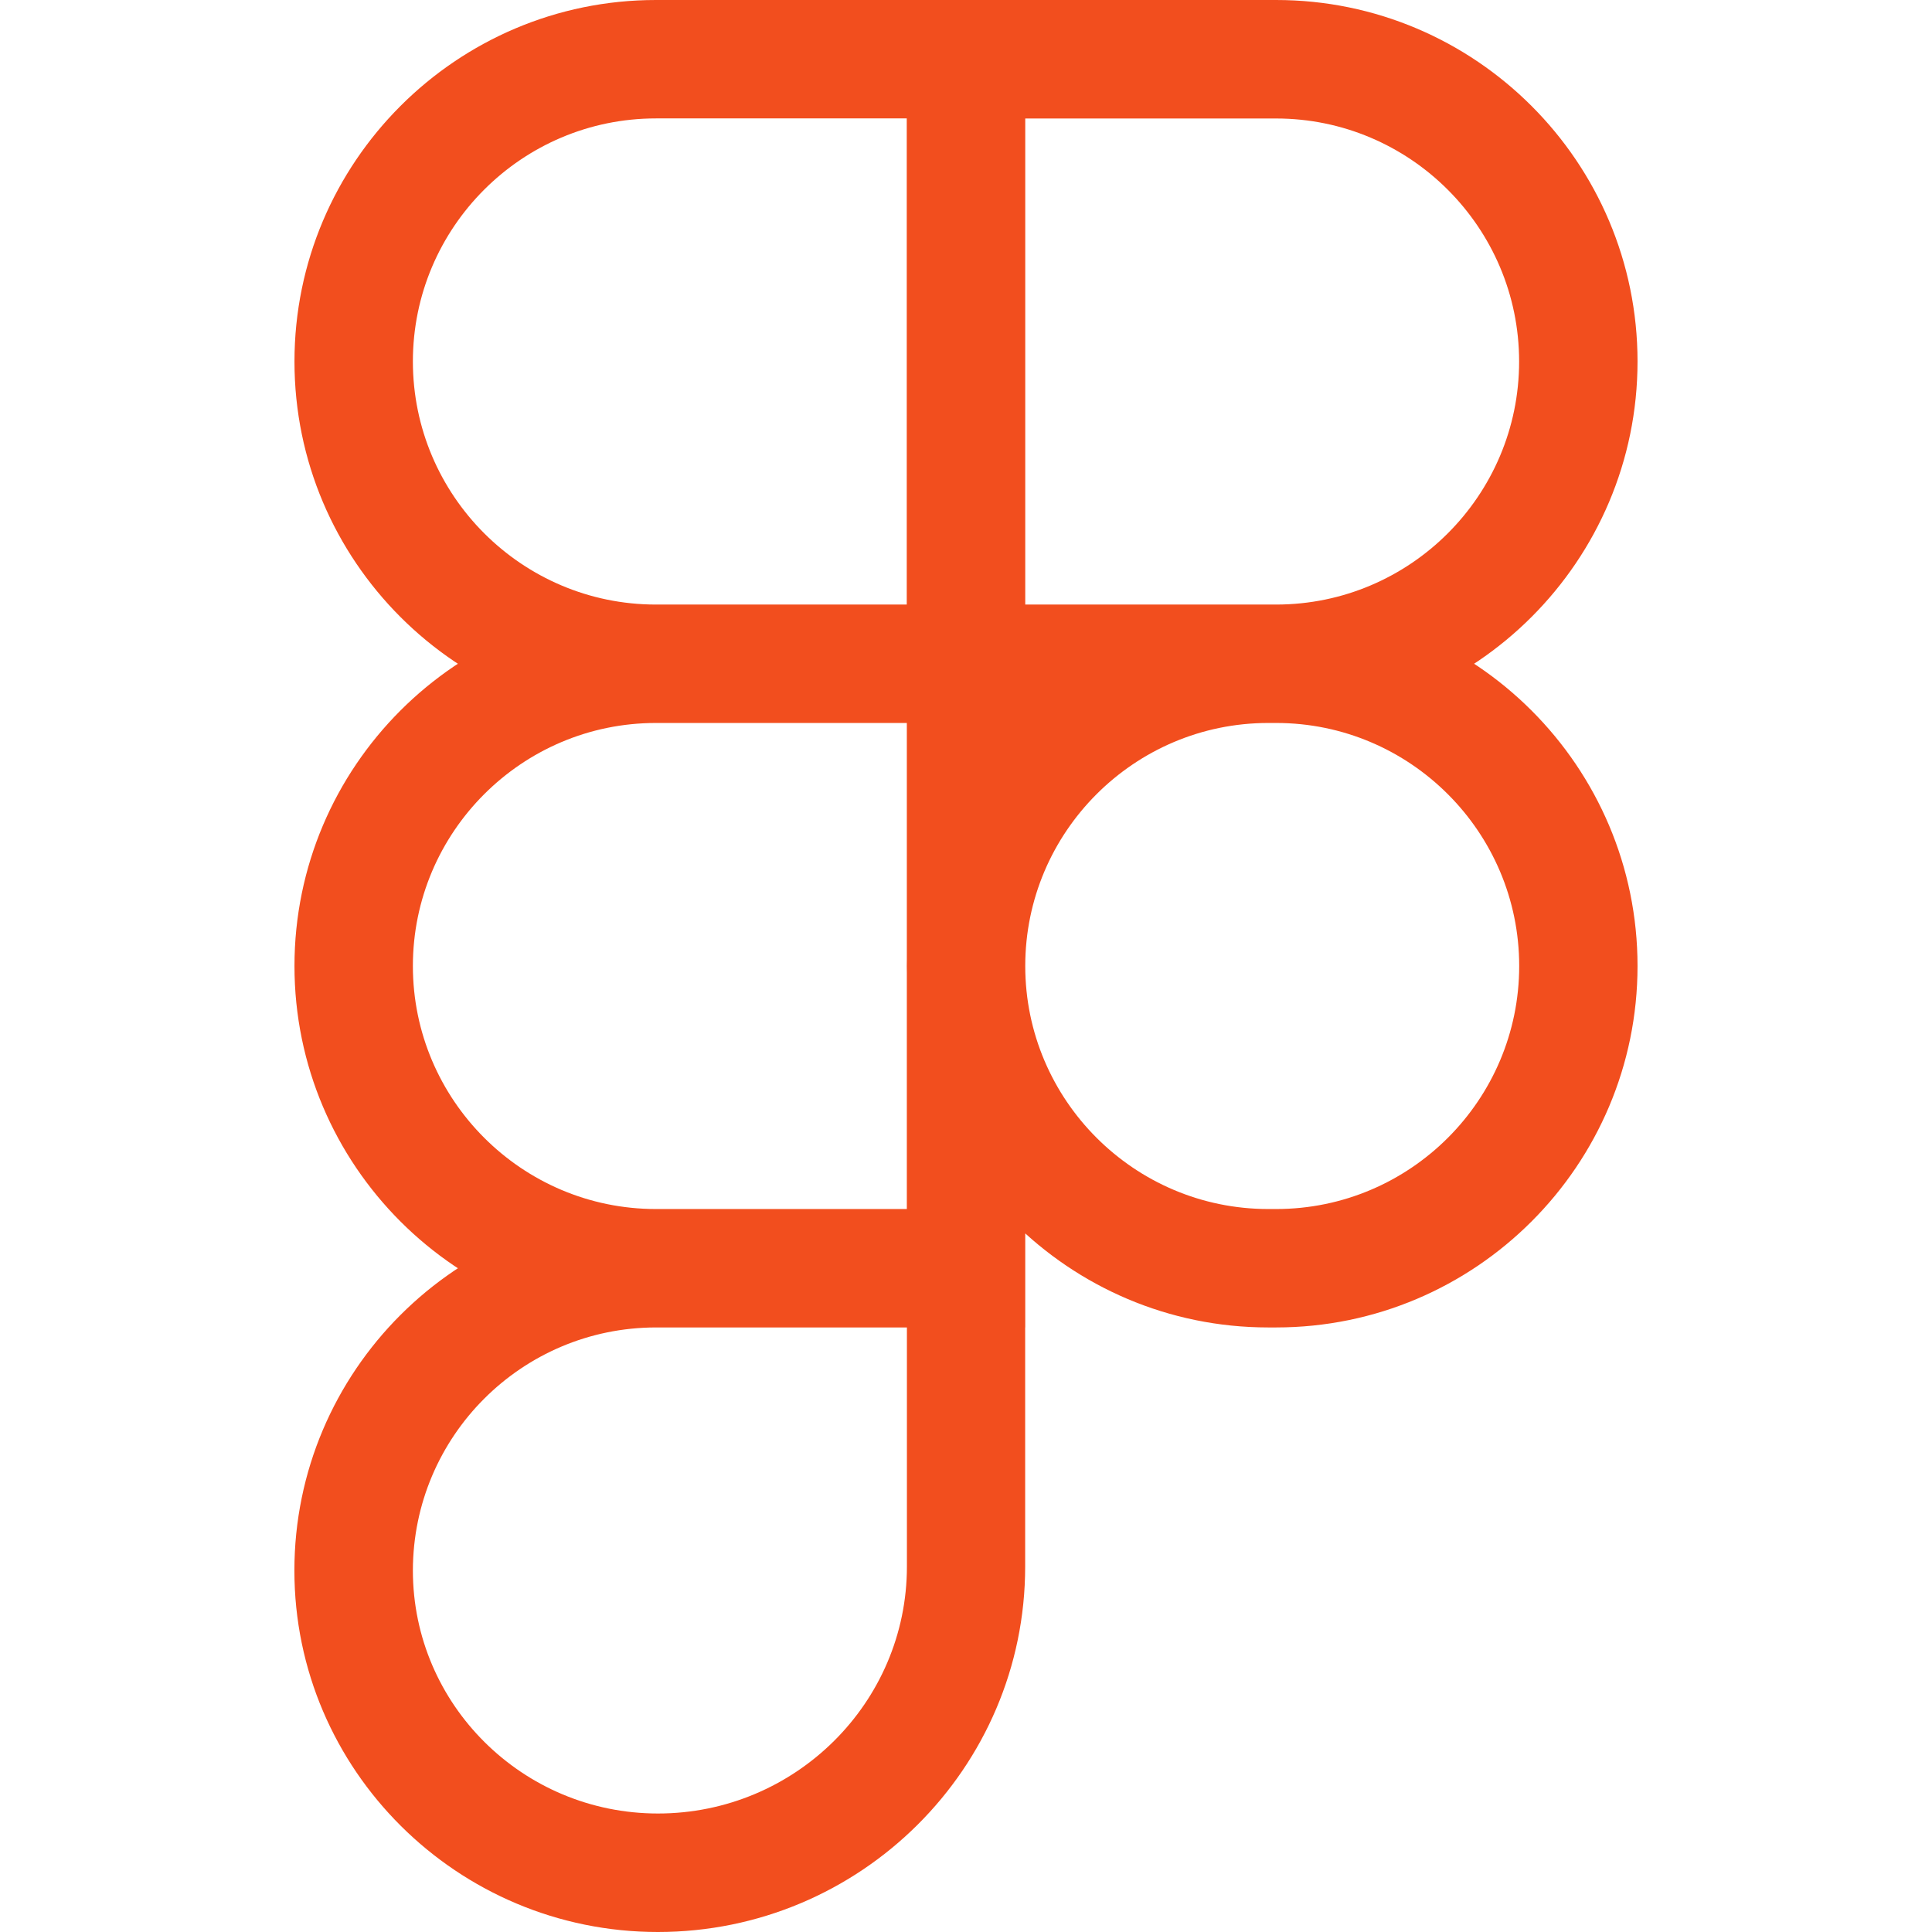
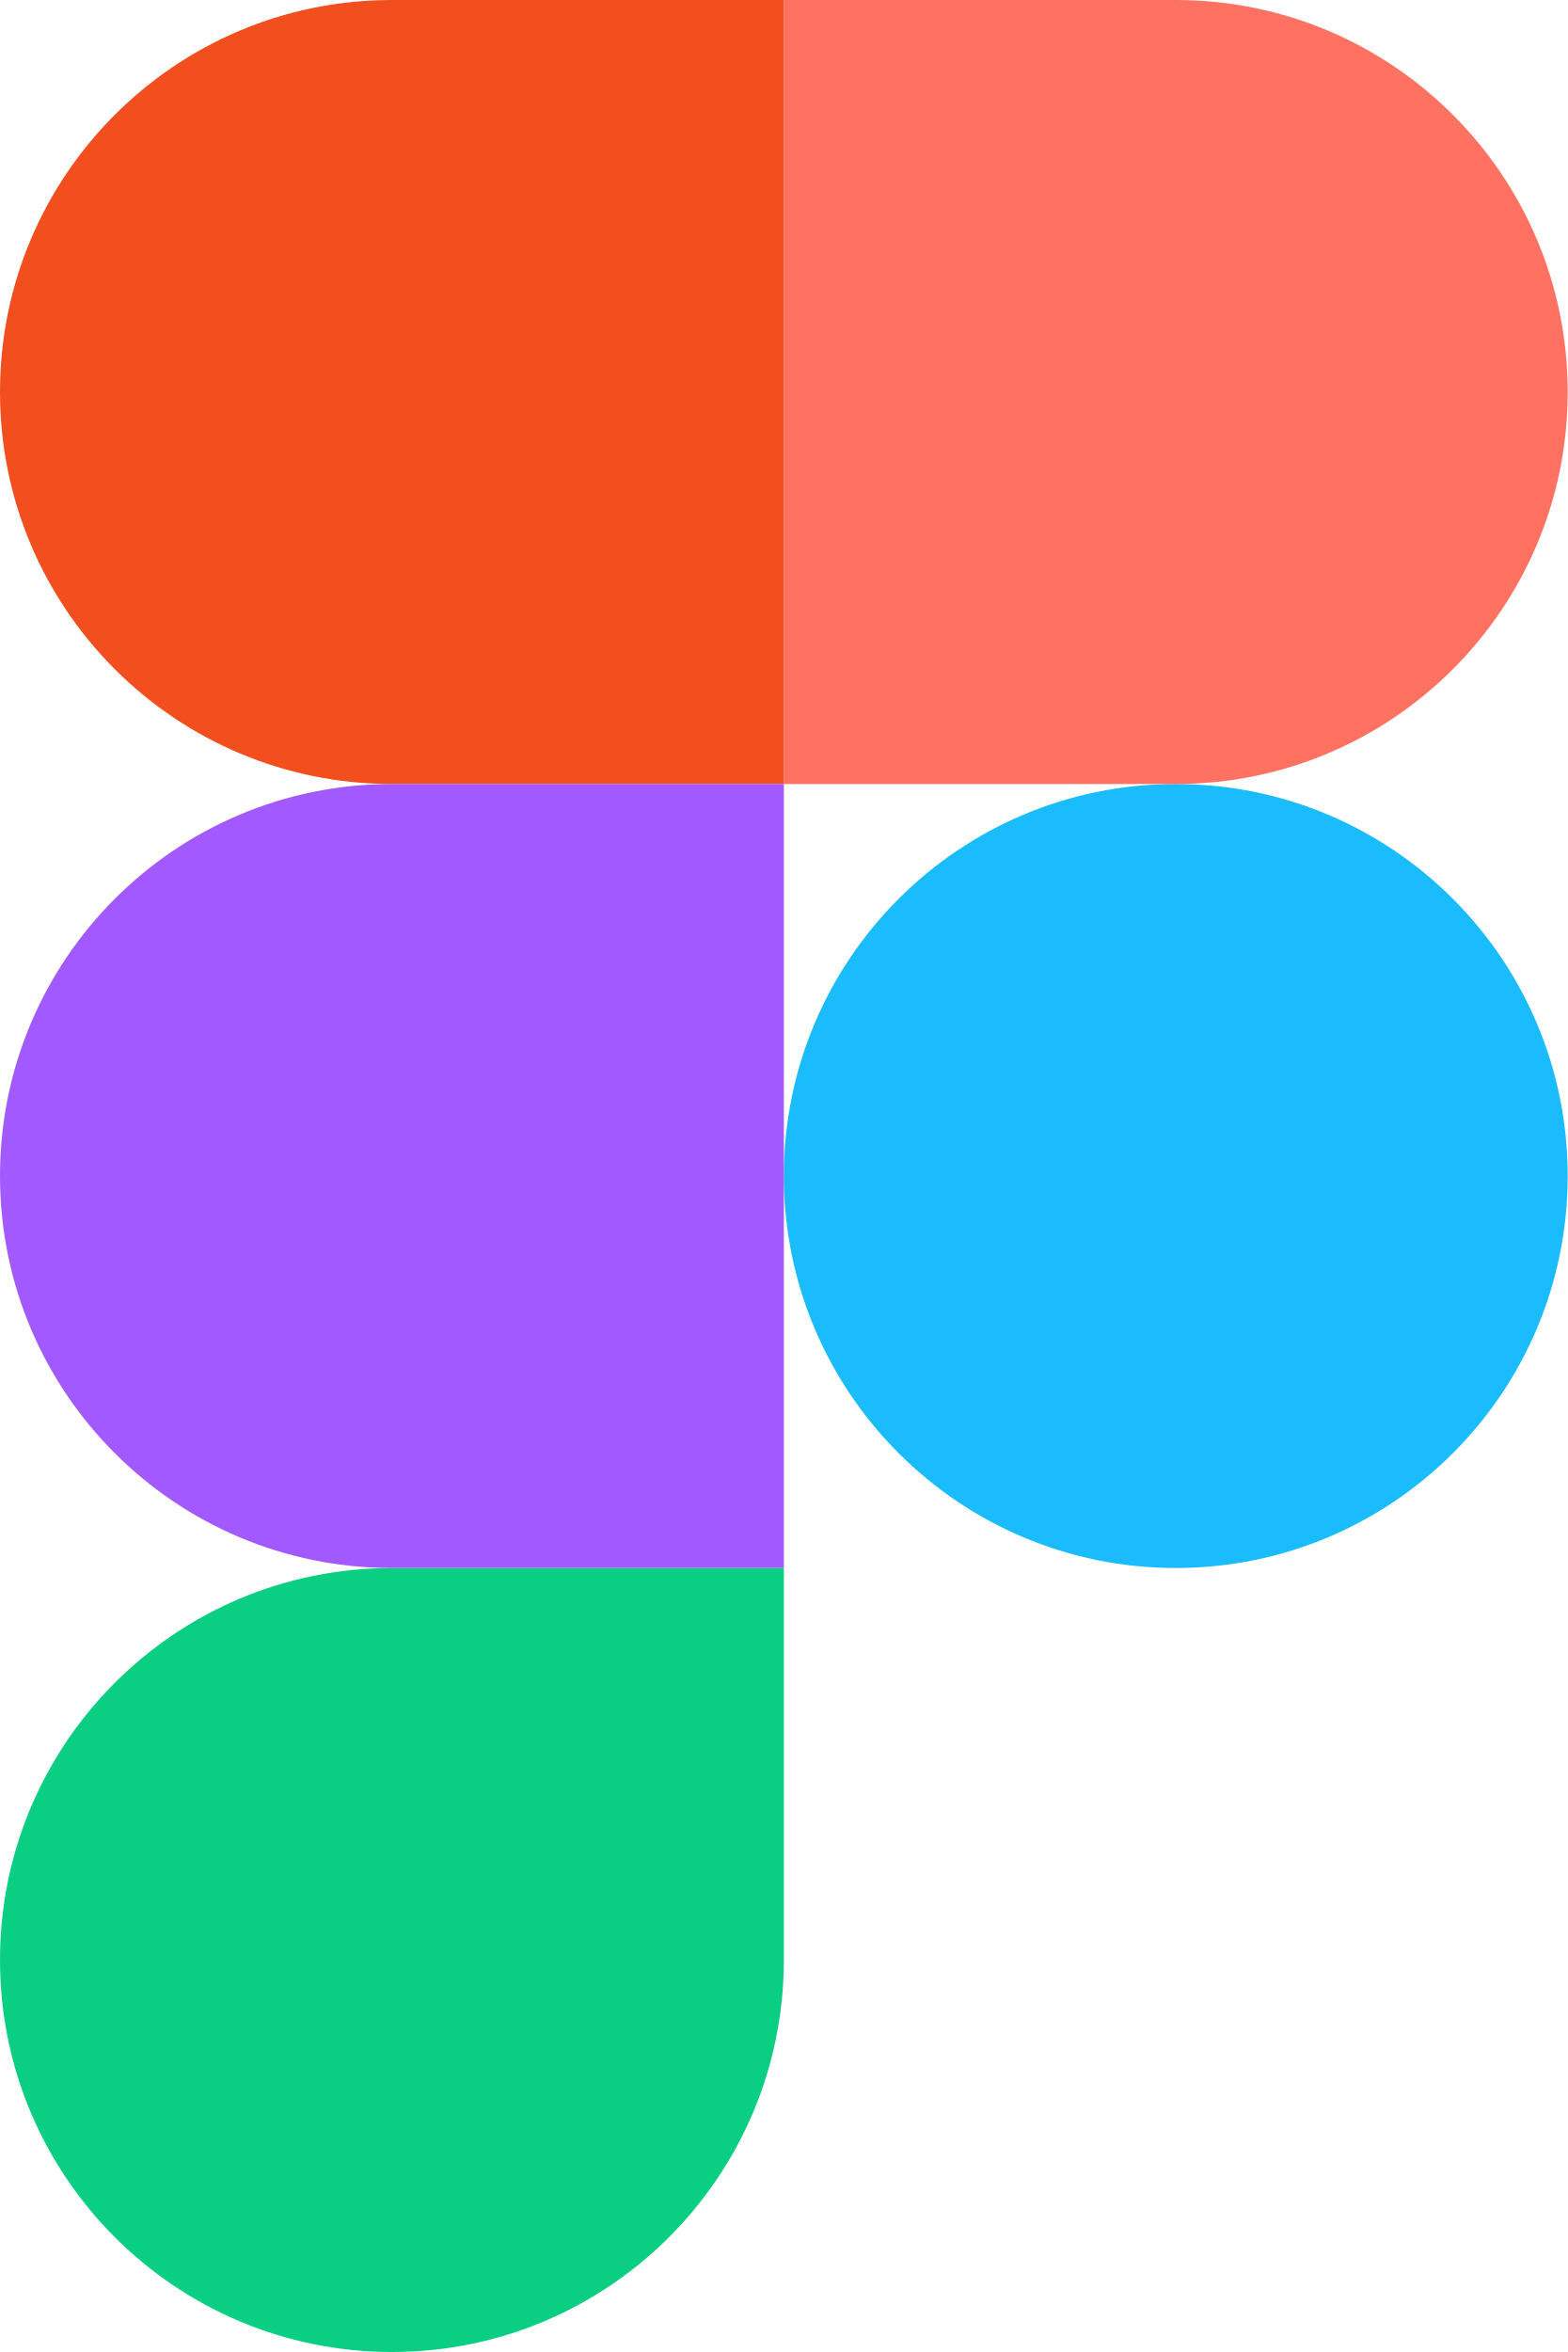
- <svg xmlns="http://www.w3.org/2000/svg" fill="#f24e1e" viewBox="0 0 24 24">
-   <path d="M15.852 8.981h-4.588V0h4.588c2.476 0 4.49 2.014 4.49 4.49s-2.014 4.491-4.49 4.491M12.735 7.51h3.117c1.665 0 3.019-1.355 3.019-3.019s-1.355-3.019-3.019-3.019h-3.117zm0 1.471H8.148c-2.476 0-4.49-2.014-4.49-4.49S5.672 0 8.148 0h4.588v8.981zm-4.587-7.51c-1.665 0-3.019 1.355-3.019 3.019s1.354 3.02 3.019 3.02h3.117V1.471zm4.587 15.019H8.148c-2.476 0-4.49-2.014-4.49-4.49s2.014-4.49 4.49-4.49h4.588v8.98zM8.148 8.981c-1.665 0-3.019 1.355-3.019 3.019s1.355 3.019 3.019 3.019h3.117V8.981zM8.172 24c-2.489 0-4.515-2.014-4.515-4.49s2.014-4.49 4.49-4.49h4.588v4.441c0 2.503-2.047 4.539-4.563 4.539m-.024-7.51a3.023 3.023 0 0 0-3.019 3.019c0 1.665 1.365 3.019 3.044 3.019 1.705 0 3.093-1.376 3.093-3.068v-2.97zm7.704 0h-.098c-2.476 0-4.49-2.014-4.49-4.49s2.014-4.49 4.49-4.49h.098c2.476 0 4.49 2.014 4.49 4.49s-2.014 4.49-4.49 4.49m-.097-7.509c-1.665 0-3.019 1.355-3.019 3.019s1.355 3.019 3.019 3.019h.098c1.665 0 3.019-1.355 3.019-3.019s-1.355-3.019-3.019-3.019z" />
+ <svg xmlns="http://www.w3.org/2000/svg" viewBox="0 0 38 57">
+   <path d="M19 28.5c0-5.247 4.253-9.5 9.5-9.5s9.5 4.253 9.5 9.5-4.253 9.5-9.5 9.5-9.5-4.253-9.5-9.5z" fill="#1abcfe" />
+   <path d="M0 47.5C0 42.253 4.253 38 9.5 38H19v9.5c0 5.247-4.253 9.5-9.5 9.5S0 52.747 0 47.5z" fill="#0acf83" />
+   <path d="M19 0v19h9.5c5.247 0 9.5-4.253 9.5-9.5S33.747 0 28.5 0H19z" fill="#ff7262" />
+   <path d="M0 9.5C0 14.747 4.253 19 9.5 19H19V0H9.5C4.253 0 0 4.253 0 9.5z" fill="#f24e1e" />
+   <path d="M0 28.5C0 33.747 4.253 38 9.5 38H19V19H9.5C4.253 19 0 23.253 0 28.5z" fill="#a259ff" />
</svg>
